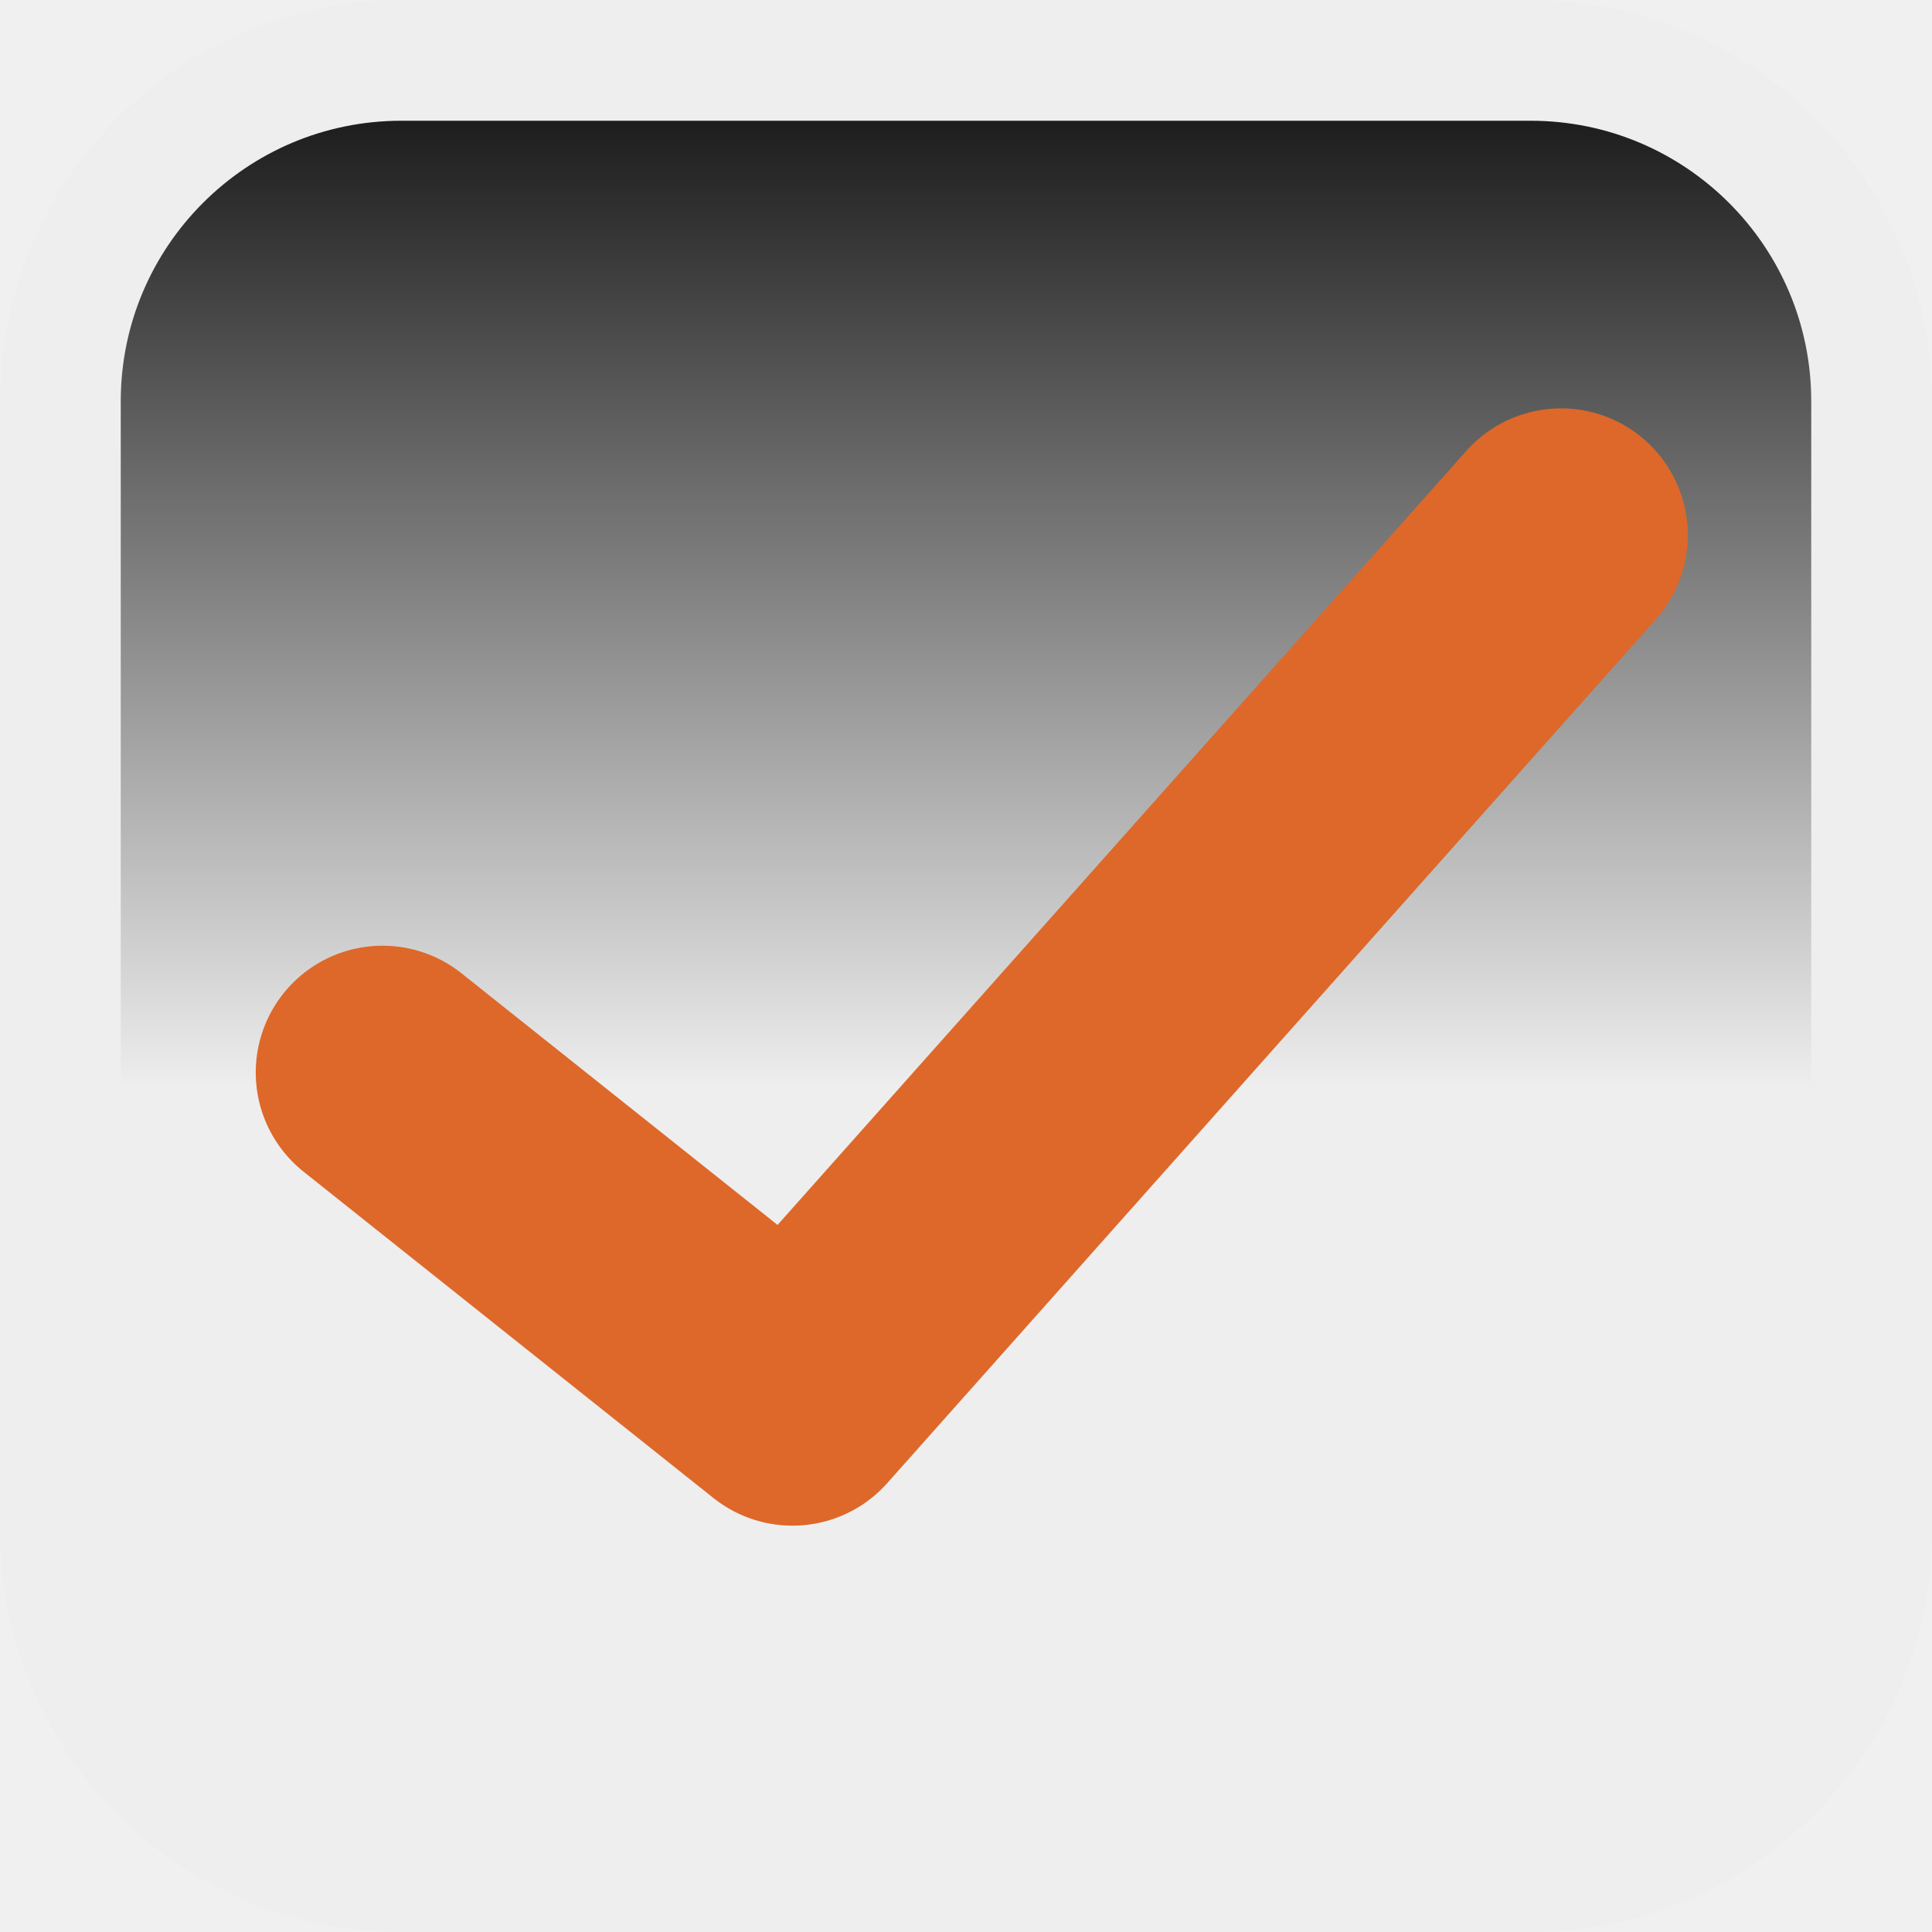
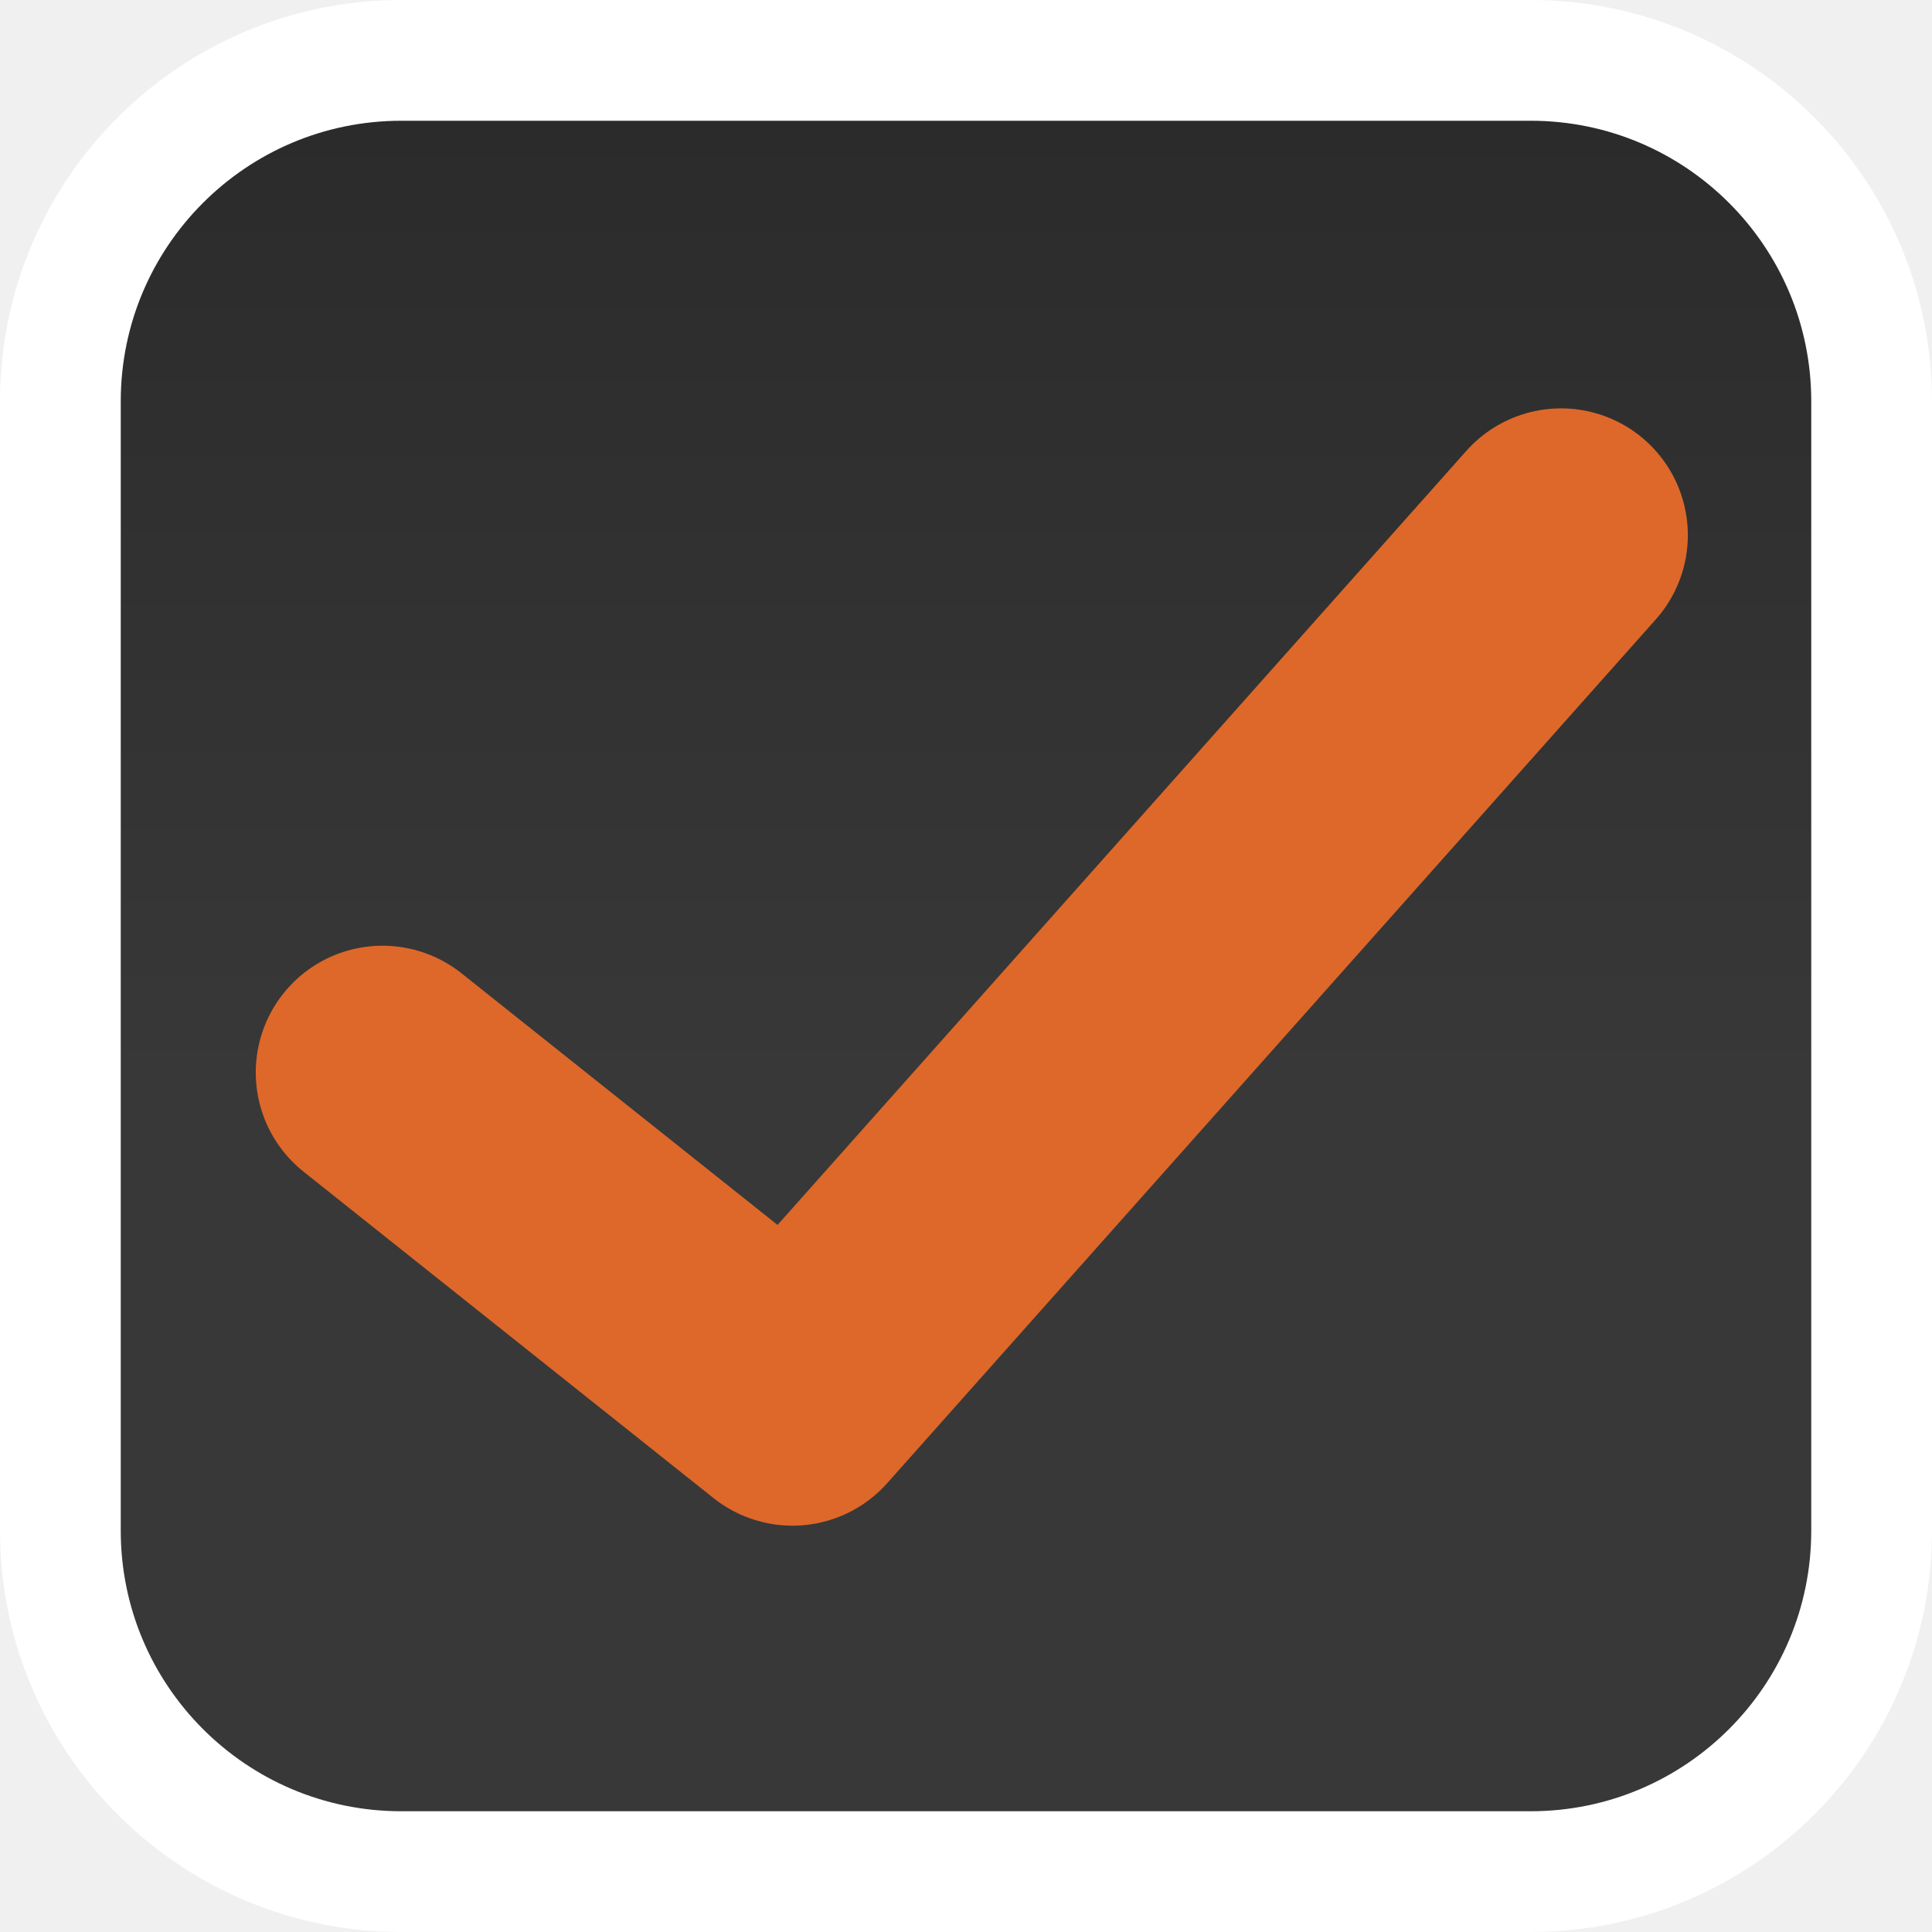
<svg xmlns="http://www.w3.org/2000/svg" xmlns:xlink="http://www.w3.org/1999/xlink" width="16" height="16" viewBox="0 0 16 16" id="svg2" version="1.1">
  <defs id="defs4">
    <linearGradient id="linearGradient4140">
-       <stop style="stop-color:#1d1d1d;stop-opacity:1" offset="0" id="stop4142" />
-       <stop style="stop-color:#eeeeee;stop-opacity:1" offset="1" id="stop4144" />
+       <stop style="stop-color:#2b2b2b;stop-opacity:1" offset="0" id="stop4142" />
+       <stop style="stop-color:#383838;stop-opacity:1" offset="1" id="stop4144" />
    </linearGradient>
    <linearGradient xlink:href="#linearGradient4140" id="linearGradient4146" x1="8" y1="1037.362" x2="8" y2="1045.362" gradientUnits="userSpaceOnUse" />
  </defs>
  <g id="layer1" transform="translate(0,-1036.362)">
-     <rect style="fill:url(#linearGradient4146);fill-rule:evenodd;stroke:#eeeeee;stroke-width:1;stroke-linecap:butt;stroke-linejoin:miter;stroke-miterlimit:4;stroke-dasharray:none;stroke-opacity:1;fill-opacity:1" id="rect3338" width="15" height="15" x="0.5" y="1036.862" rx="2.824" ry="2.824" />
+     <rect style="fill:url(#linearGradient4146);fill-rule:evenodd;stroke:#ffffff;stroke-width:1;stroke-linecap:butt;stroke-linejoin:miter;stroke-miterlimit:4;stroke-dasharray:none;stroke-opacity:1;fill-opacity:1" id="rect3338" width="15" height="15" x="0.5" y="1036.862" rx="2.824" ry="2.824" />
    <path style="fill:none;fill-rule:evenodd;stroke:#dd682a;stroke-width:2.1;stroke-linecap:round;stroke-linejoin:round;stroke-miterlimit:4;stroke-dasharray:none;stroke-opacity:1" d="m 3.168,1045.244 3.395,2.703 6.365,-7.153" id="path4148" />
  </g>
</svg>
